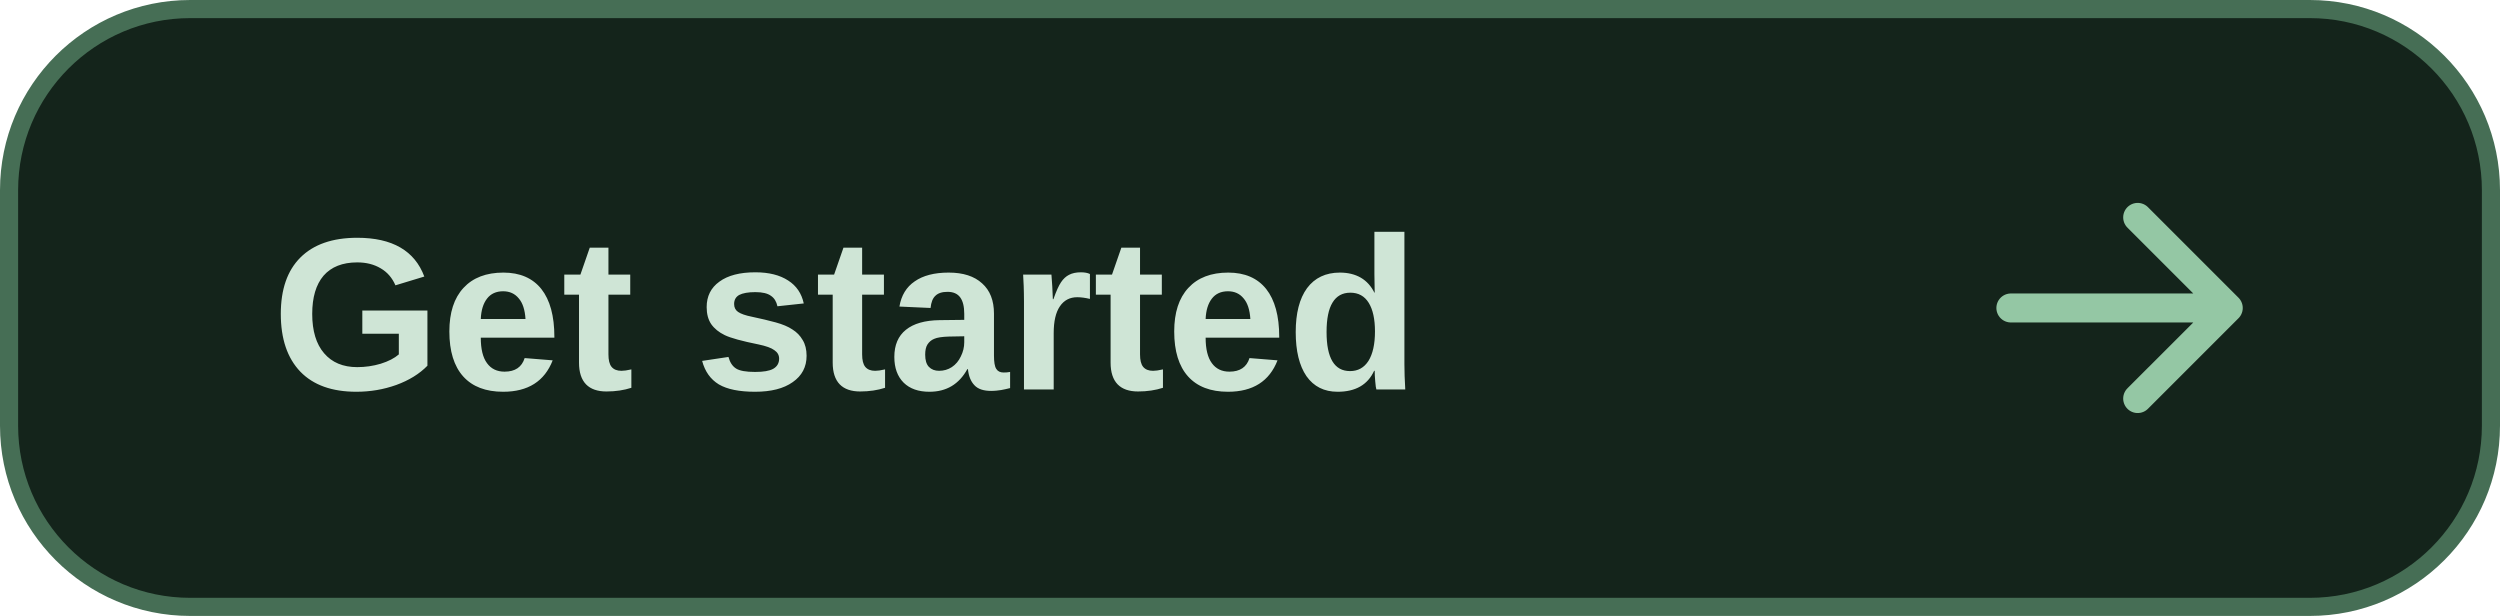
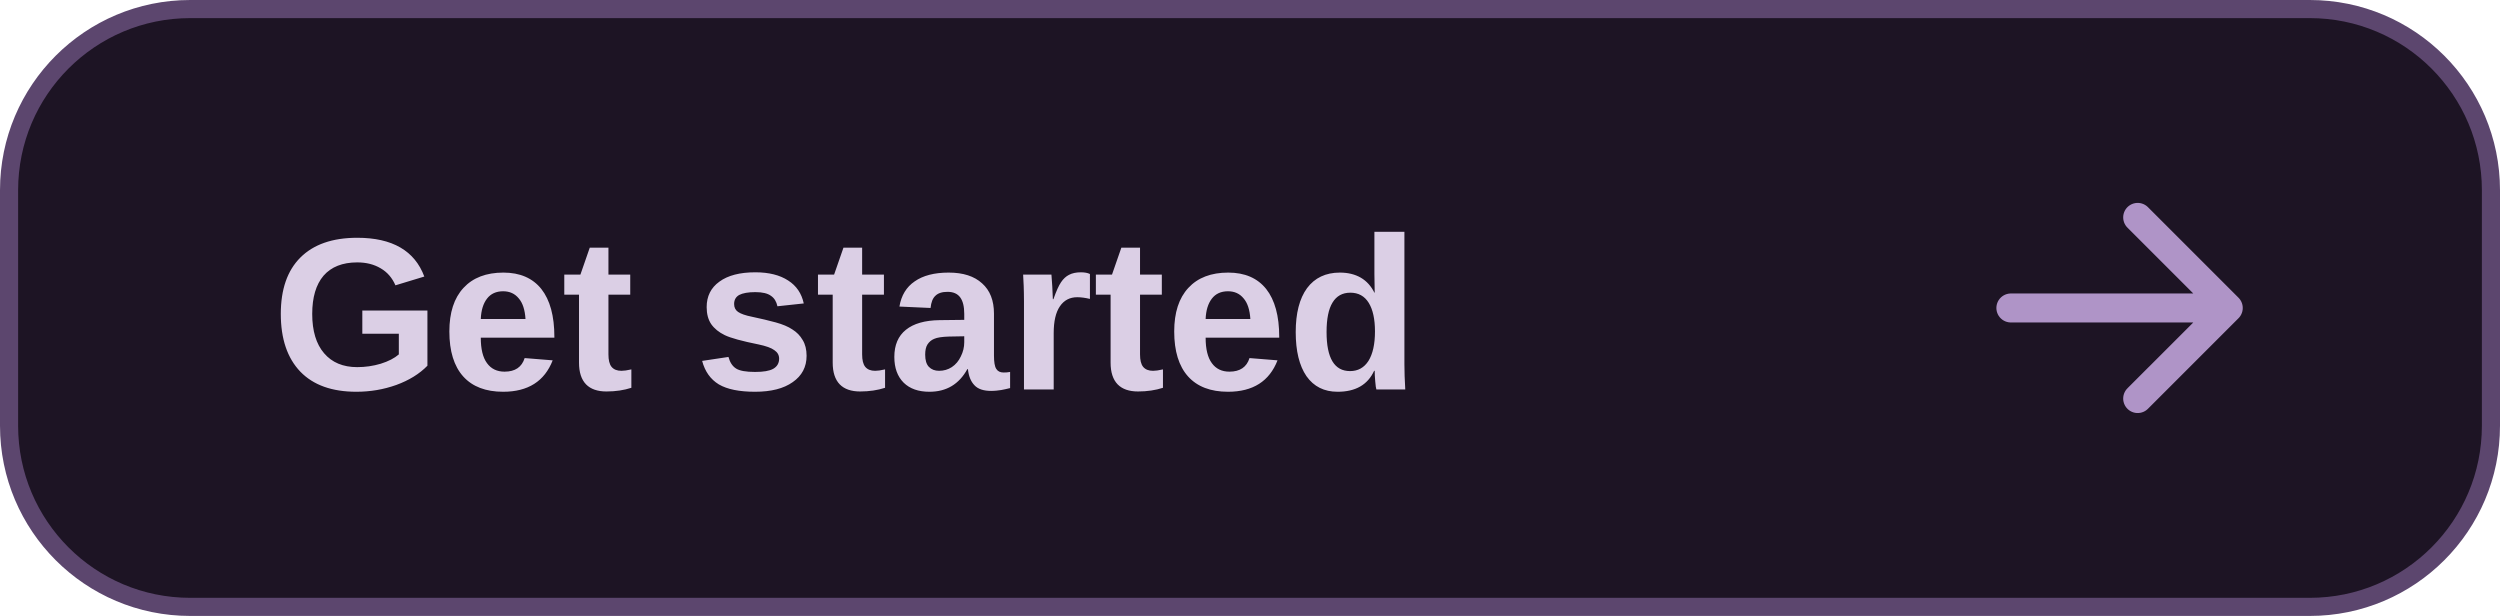
<svg xmlns="http://www.w3.org/2000/svg" width="138" height="34" viewBox="0 0 138 34" role="img" aria-label="Get started with BioEZ">
  <defs>
    <linearGradient id="mint" x2="1" y2="1">
-       <stop stop-color="#9BE9B4" />
-       <stop offset="1" stop-color="#5CCD98" />
+       <stop stop-color="#C49BE9" />
+       <stop offset="1" stop-color="#A15CCD" />
    </linearGradient>
  </defs>
-   <rect x=".5" y=".5" width="137" height="33" rx="10" fill="#14241B" stroke="#466E55" />
-   <text x="15" y="21.5" fill="#CFE5D6" font-family="Arial,Helvetica,sans-serif" font-size="12" font-weight="600">Get started</text>
-   <path d="M111 17h12m-5-5 5 5-5 5" fill="none" stroke="#94C7A4" stroke-width="1.6" stroke-linecap="round" stroke-linejoin="round" />
+   <rect x=".5" y=".5" width="137" height="33" rx="10" fill="#1D1424" stroke="#5C466E" />
+   <text x="15" y="21.5" fill="#DBCFE5" font-family="Arial,Helvetica,sans-serif" font-size="12" font-weight="600">Get started</text>
+   <path d="M111 17h12m-5-5 5 5-5 5" fill="none" stroke="#AF94C7" stroke-width="1.6" stroke-linecap="round" stroke-linejoin="round" />
</svg>
